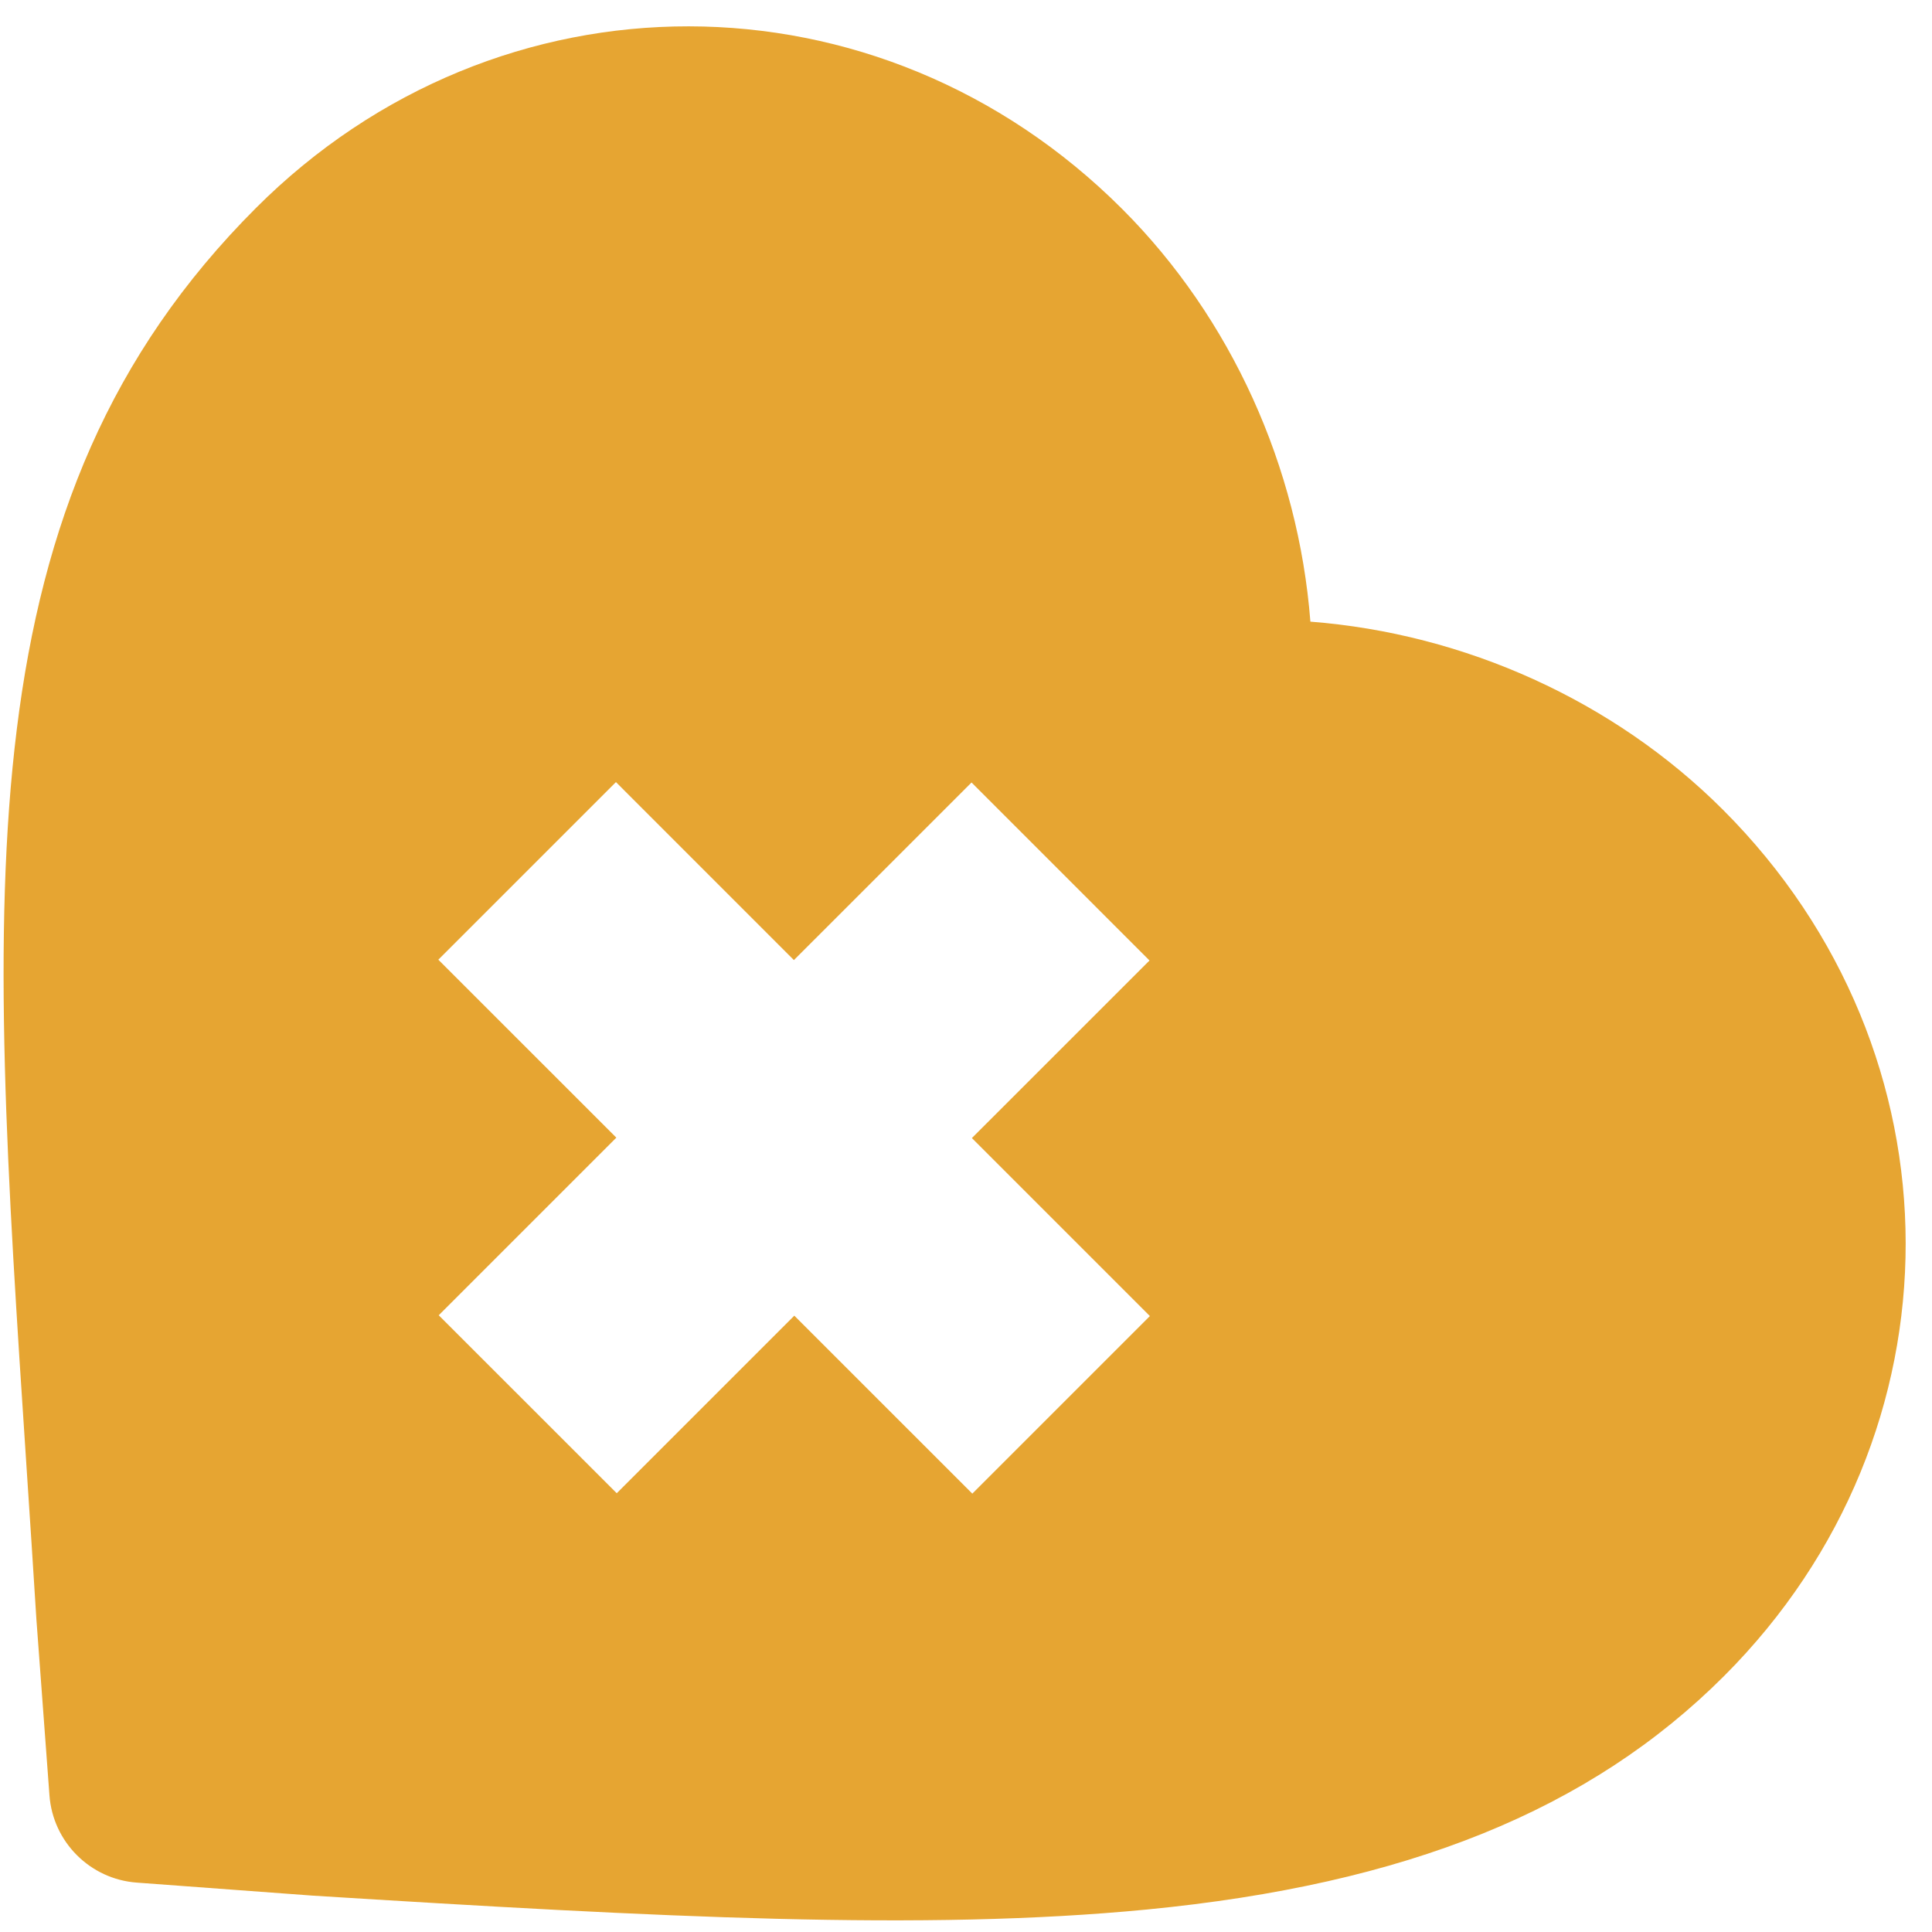
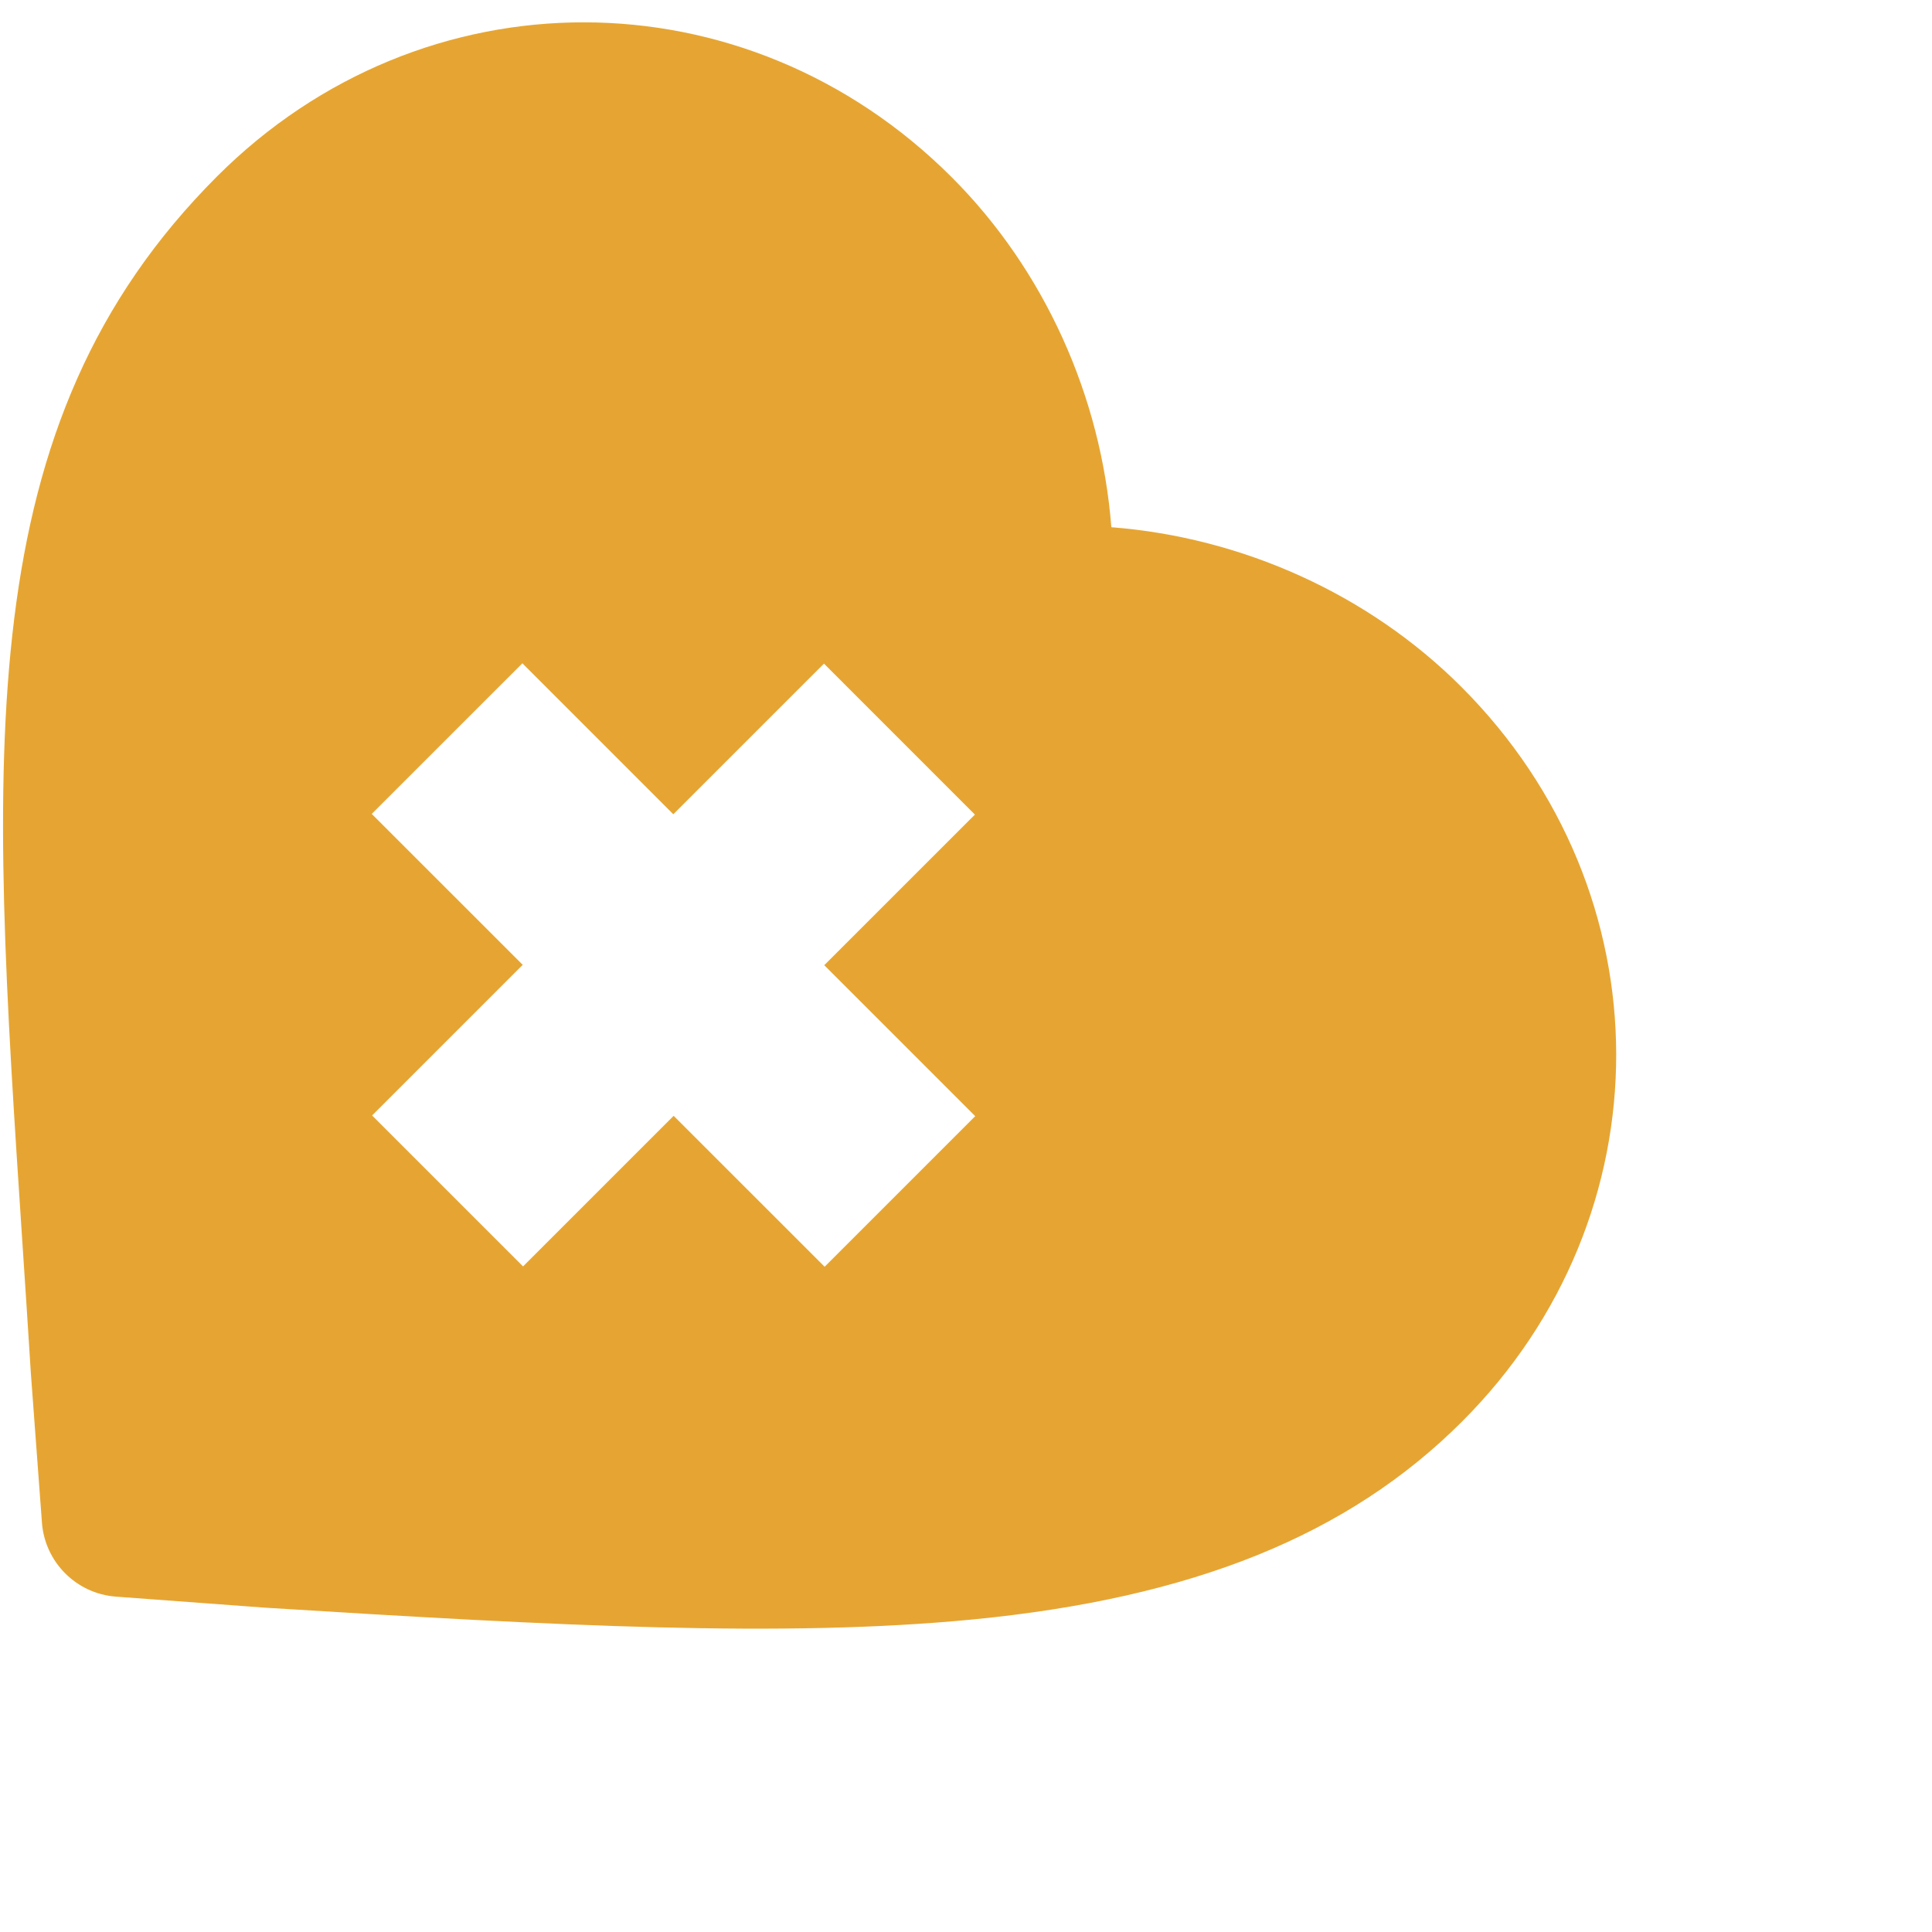
- <svg xmlns="http://www.w3.org/2000/svg" width="67" height="67">
+ <svg xmlns="http://www.w3.org/2000/svg" width="79" height="79">
  <path d="M.918 50.848c.114 1.723.232 3.5.346 5.336l.003.038.448 6.038c.06.81.412 1.536.951 2.075.54.54 1.266.892 2.075.952l6.038.447.038.003c12.086.755 21.237 1.231 28.95.484 9.007-.873 15.369-3.445 20.02-8.096 8.413-8.413 8.398-21.609-.034-30.041-3.79-3.79-8.959-6.11-14.31-6.526-.415-5.352-2.736-10.52-6.526-14.31C30.484-1.185 17.288-1.2 8.875 7.214-1.295 17.384-.415 30.697.918 50.848ZM21.36 27.122l6.172 6.173 6.16-6.159 6.172 6.173-6.16 6.158 6.173 6.173-6.158 6.158-6.173-6.172-6.158 6.158-6.173-6.172 6.159-6.159-6.173-6.172 6.16-6.159Z" fill="#E6A532" fill-rule="nonzero" />
</svg>
